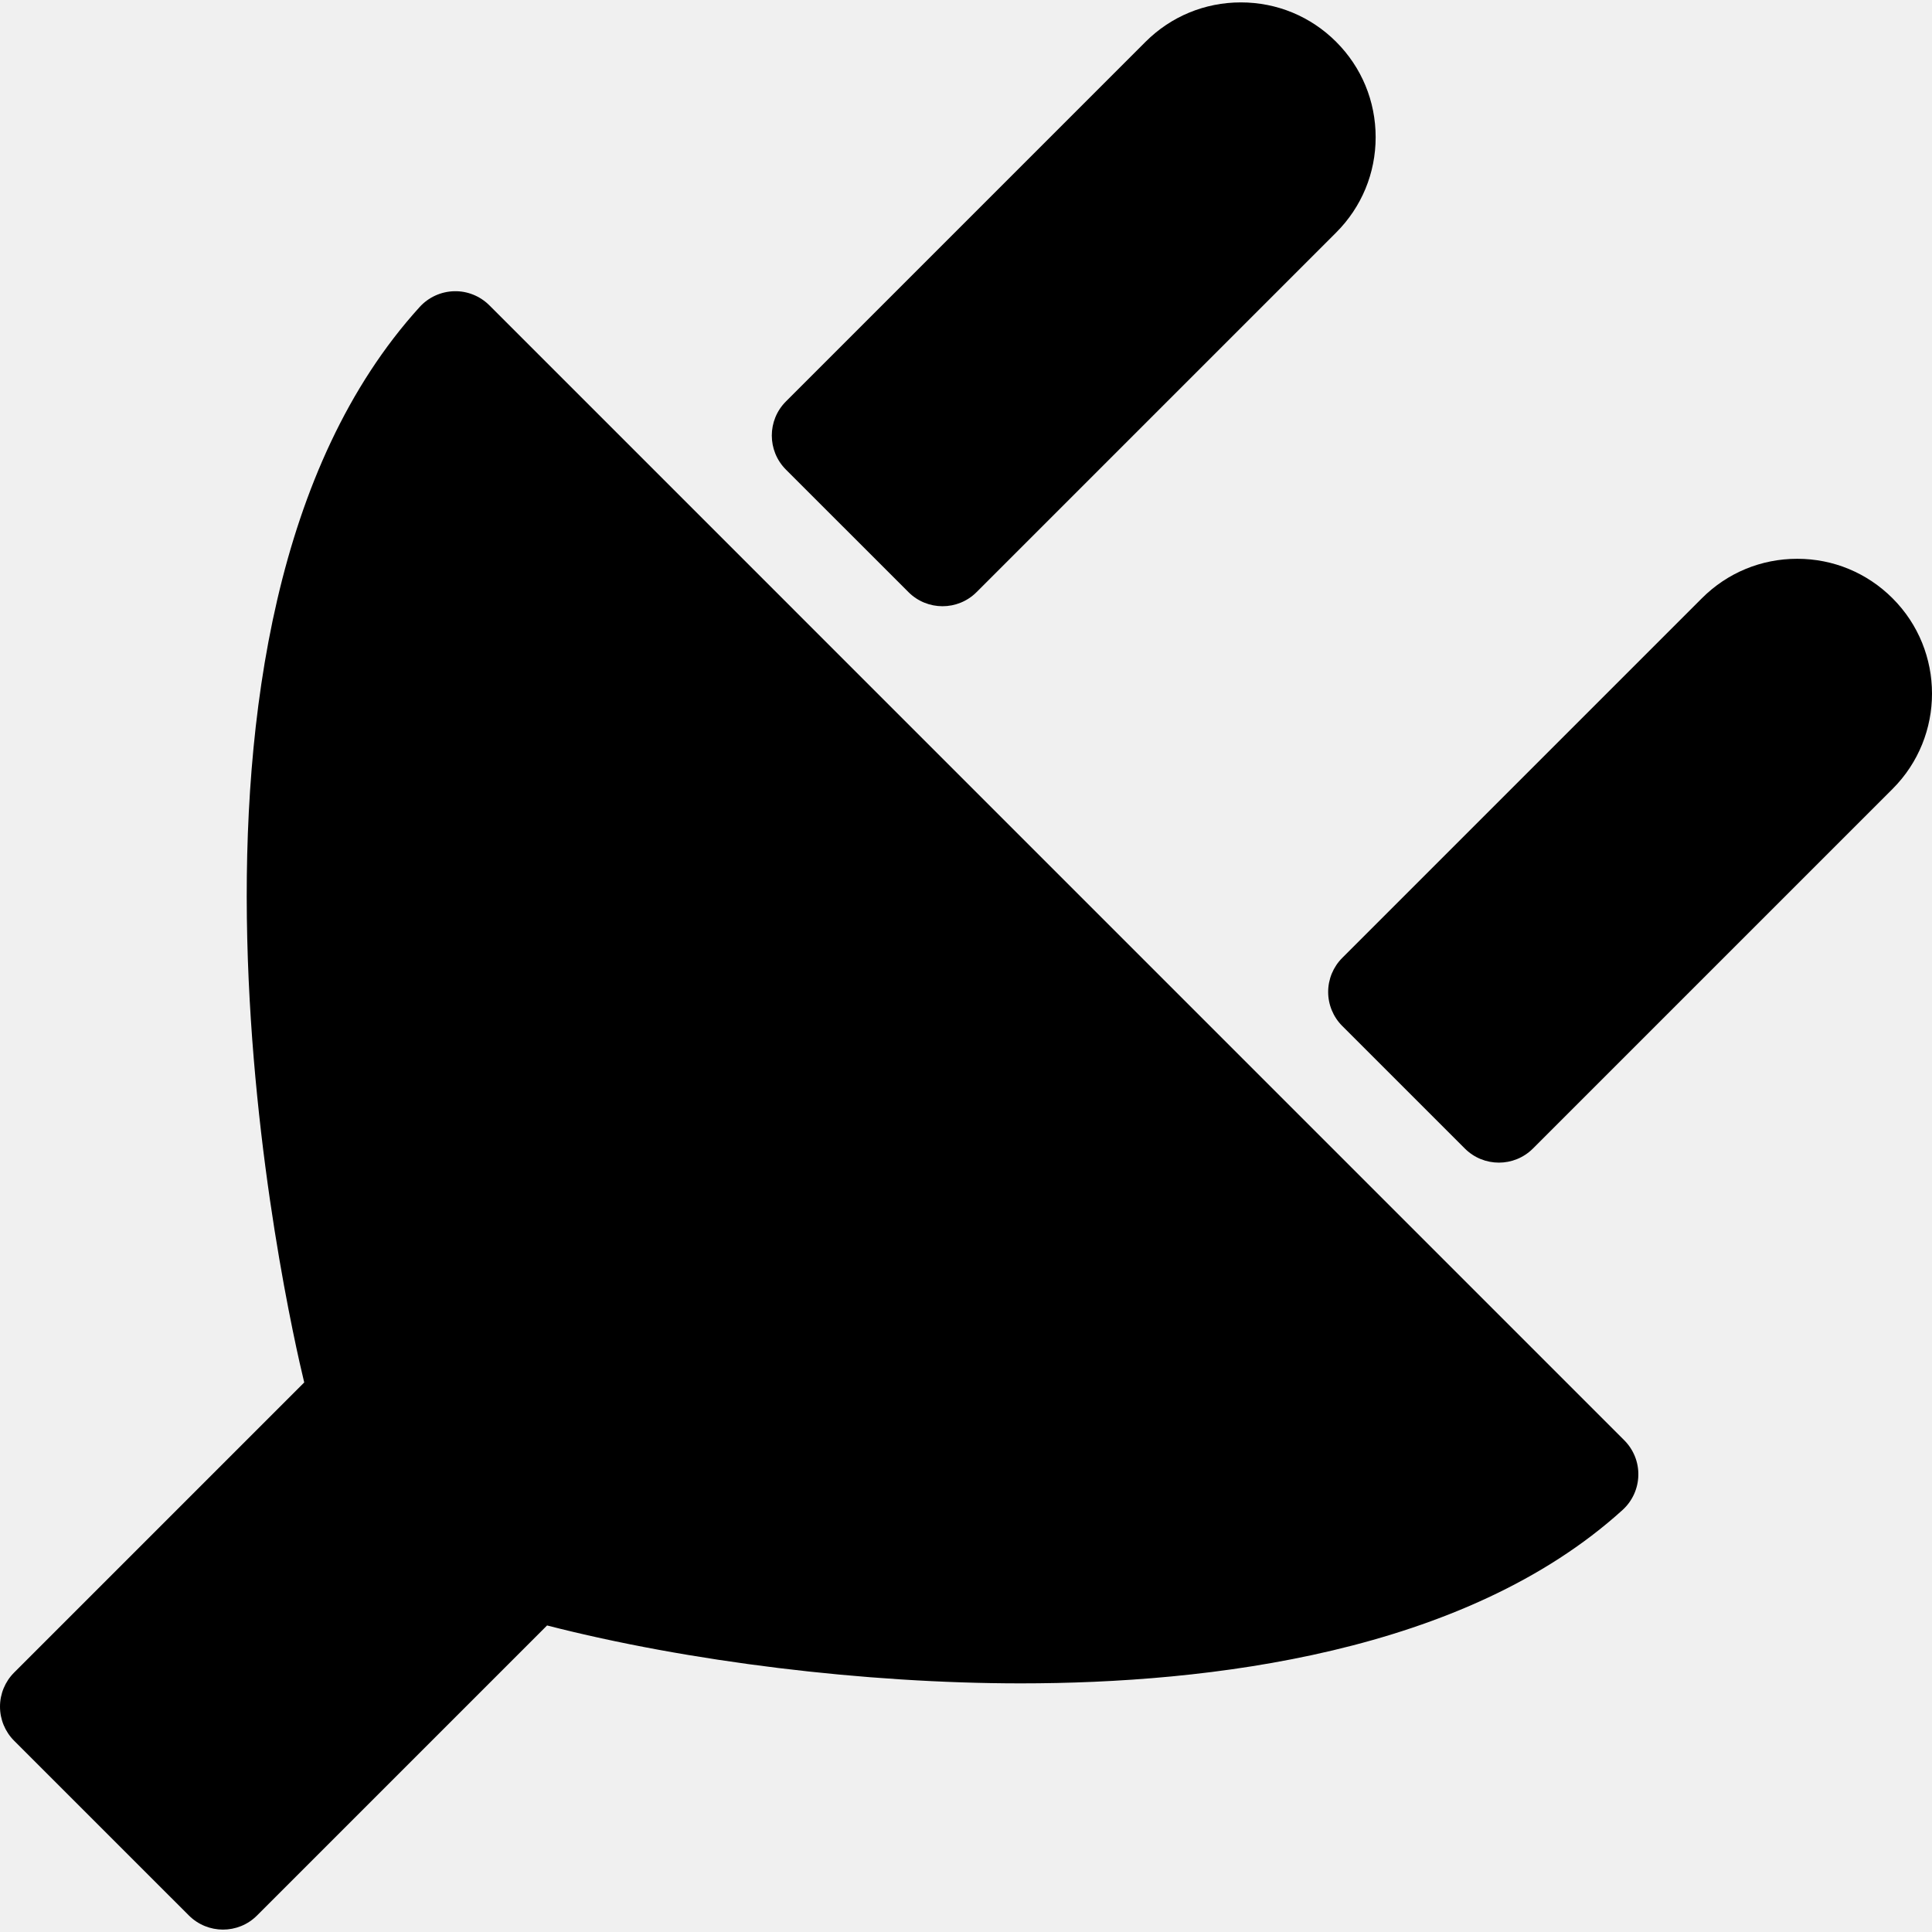
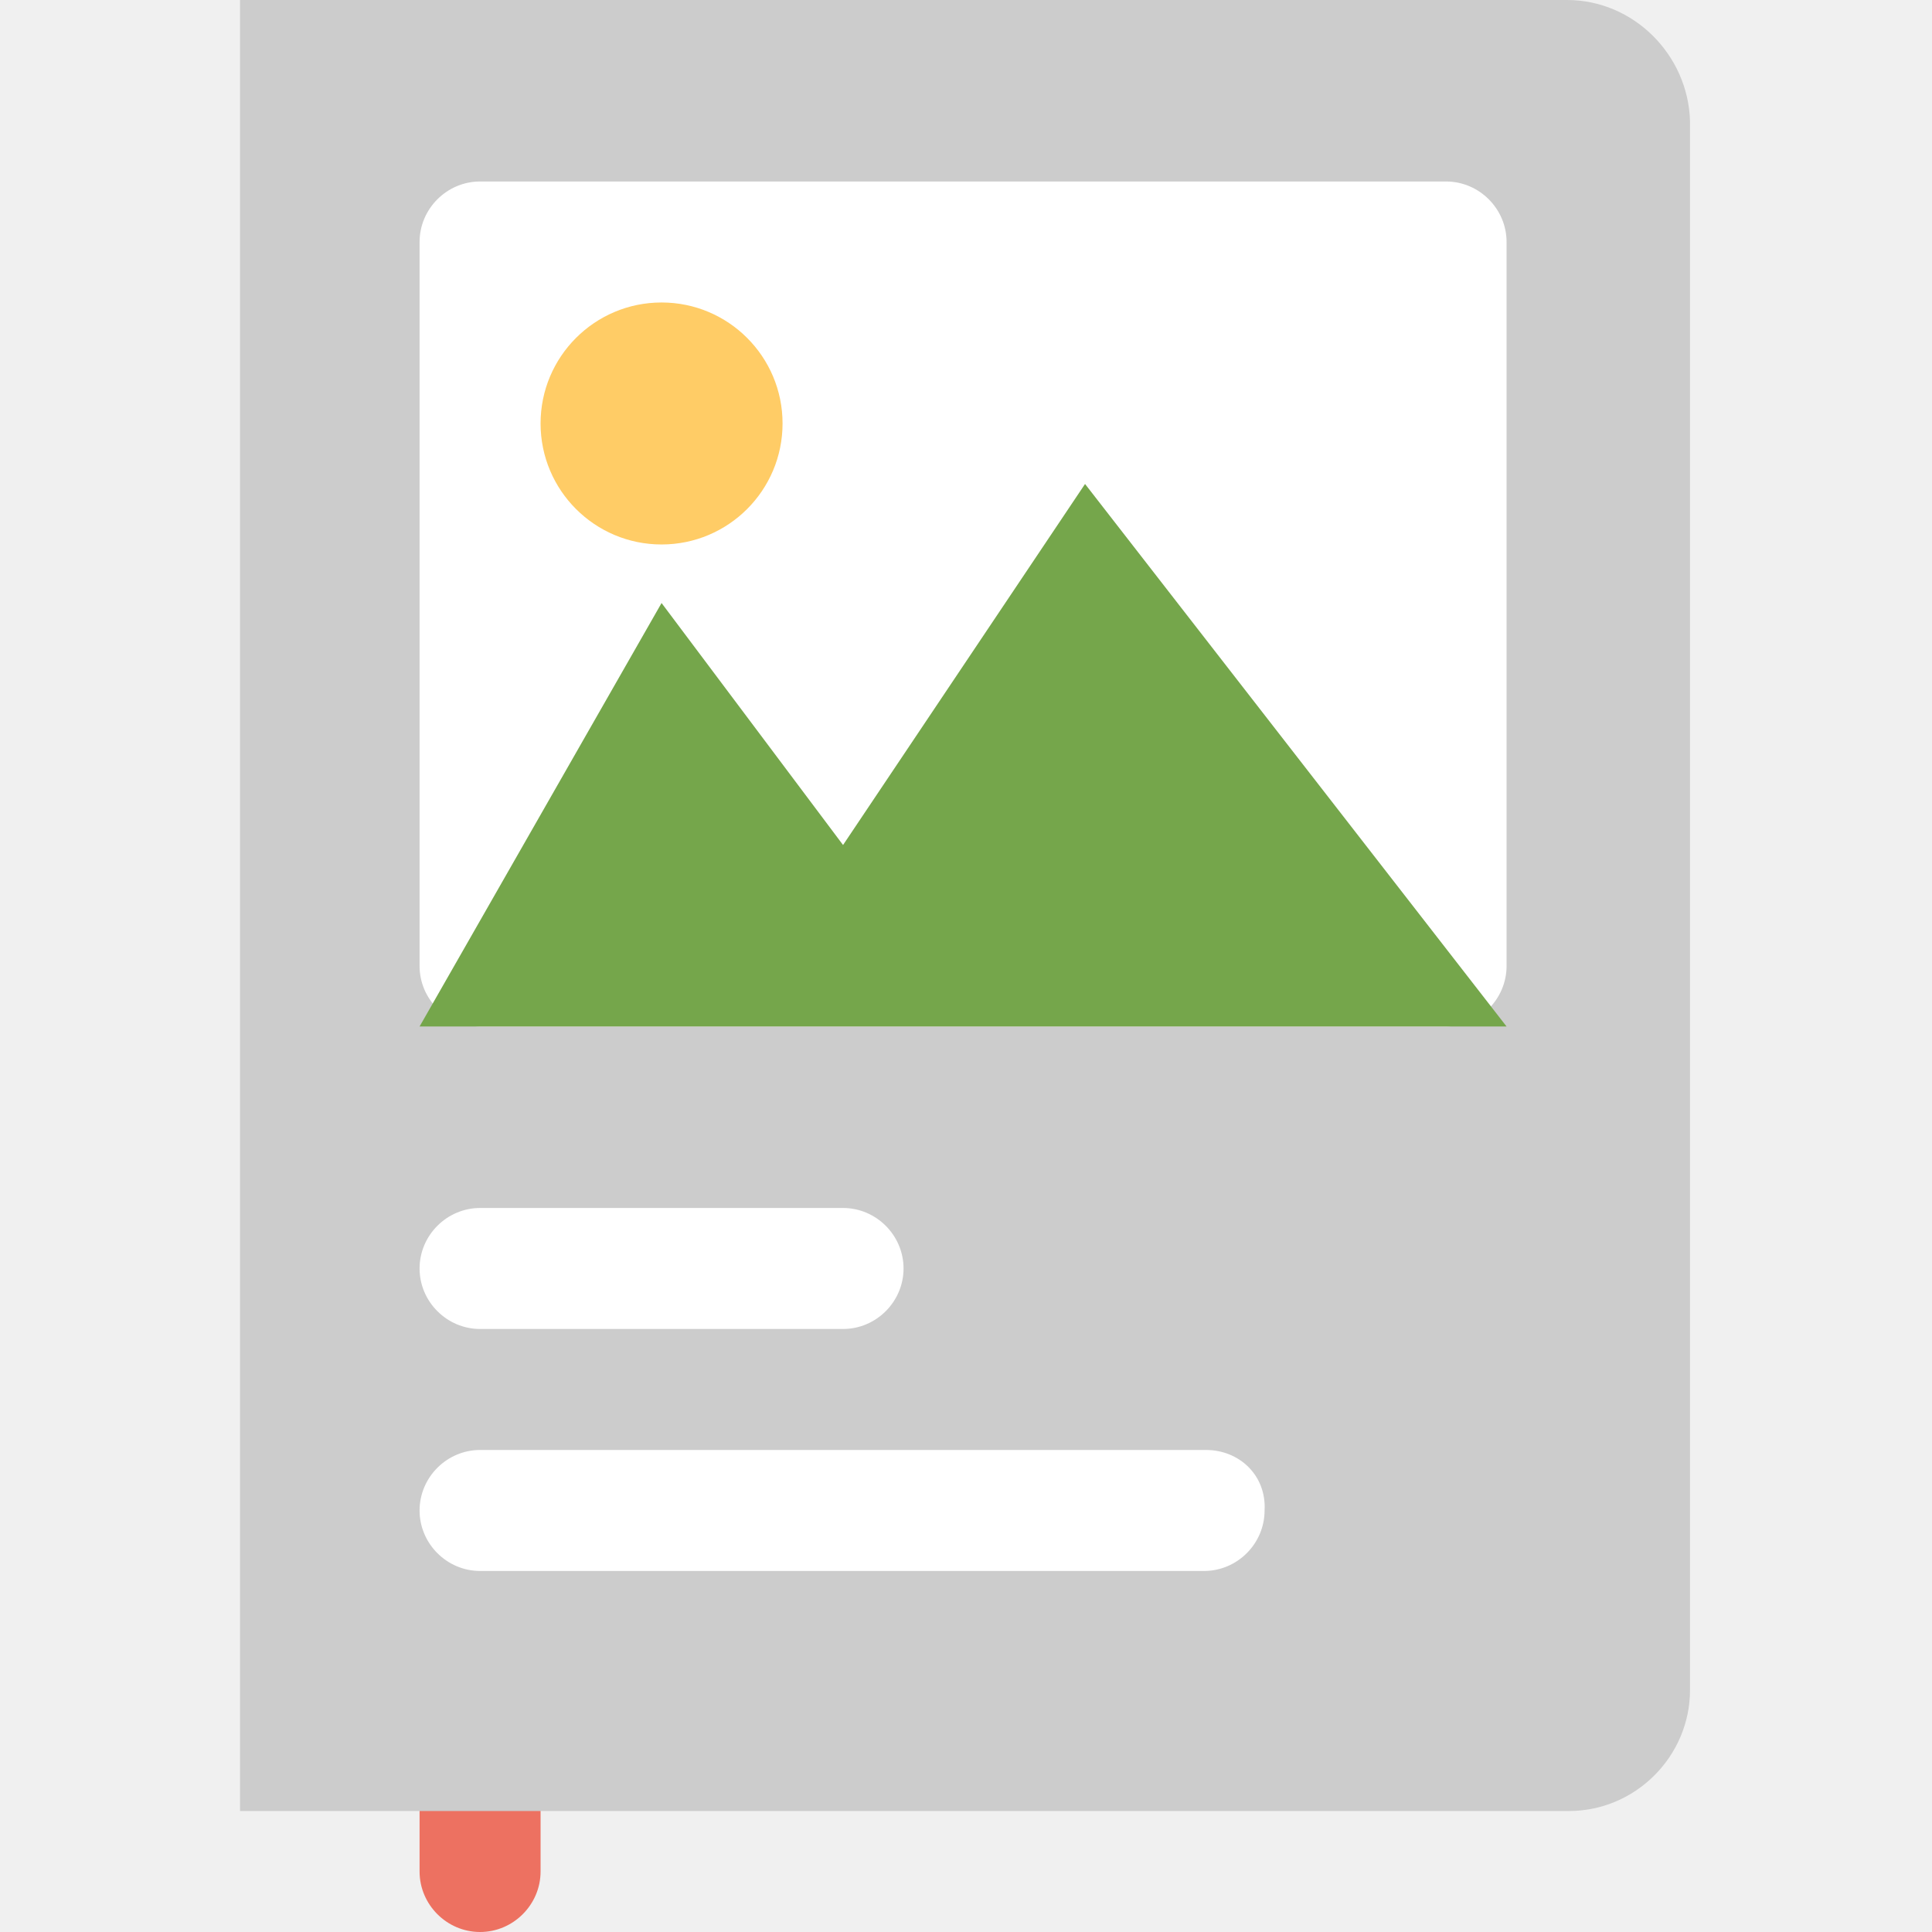
- <svg xmlns="http://www.w3.org/2000/svg" version="1.1" id="Capa_1" x="0px" y="0px" width="99.012px" height="99.012px" viewBox="0 0 99.012 99.012" style="enable-background:new 0 0 99.012 99.012;" xml:space="preserve">
-   <g>
+ <svg xmlns="http://www.w3.org/2000/svg" version="1.1" id="Capa_1" x="0px" y="0px" viewBox="0 0 99 99" style="enable-background:new 0 0 99 99;" xml:space="preserve">
+   <style type="text/css">
+ 	.st0{fill:#ED7161;}
+ 	.st1{fill:#CCCCCC;}
+ 	.st2{fill:#FFFFFF;}
+ 	.st3{fill:#75A64B;}
+ 	.st4{fill:#FFCC66;}
+ </style>
+   <g id="Sign">
    <g>
-       <path d="M25.08,15.648c-0.478-0.478-1.135-0.742-1.805-0.723c-0.675,0.017-1.314,0.309-1.768,0.808    c-14.829,16.325-6.762,51.623-5.916,55.115L0.723,85.717C0.26,86.18,0,86.808,0,87.463c0,0.654,0.26,1.283,0.723,1.746    l8.958,8.957c0.482,0.48,1.114,0.723,1.746,0.723c0.631,0,1.264-0.24,1.745-0.723l14.865-14.864    c7.237,1.859,16.289,2.968,24.28,2.968c9.599,0,22.739-1.543,30.836-8.886c0.5-0.454,0.793-1.093,0.809-1.769    c0.018-0.676-0.245-1.328-0.723-1.805L25.08,15.648z" />
-       <path d="M46.557,30.345c0.482,0.482,1.114,0.723,1.746,0.723c0.632,0,1.264-0.241,1.746-0.724l18.428-18.428    c1.305-1.305,2.023-3.04,2.023-4.885c0-1.846-0.719-3.582-2.023-4.886c-1.305-1.305-3.039-2.022-4.885-2.022    c-1.845,0-3.581,0.718-4.887,2.022L40.277,20.574c-0.964,0.964-0.964,2.527,0,3.492L46.557,30.345z" />
-       <path d="M96.99,30.661c-1.305-1.305-3.039-2.024-4.885-2.024c-1.847,0-3.582,0.718-4.886,2.023L68.79,49.089    c-0.464,0.463-0.724,1.091-0.724,1.746s0.26,1.282,0.724,1.746l6.28,6.278c0.481,0.482,1.113,0.724,1.746,0.724    c0.631,0,1.264-0.241,1.746-0.724l18.43-18.429C99.686,37.735,99.686,33.353,96.99,30.661z" />
+       <path class="st0" d="M24.6,86.6c-1.7,0-3.1,1.4-3.1,3.1v6.2c0,1.7,1.4,3.1,3.1,3.1c1.7,0,3.1-1.4,3.1-3.1v-6.2    C27.7,88,26.3,86.6,24.6,86.6z" />
    </g>
  </g>
-   <g>
- </g>
-   <g>
- </g>
-   <g>
- </g>
-   <g>
- </g>
-   <g>
- </g>
-   <g>
- </g>
-   <g>
- </g>
-   <g>
- </g>
-   <g>
- </g>
-   <g>
- </g>
-   <g>
- </g>
-   <g>
- </g>
-   <g>
- </g>
-   <g>
- </g>
-   <g>
- </g>
+   <g id="Cover">
+     <g>
+       <path class="st1" d="M80.3,0H12.3v92.8h68.1c3.4,0,6.2-2.8,6.2-6.2V6.2C86.5,2.8,83.7,0,80.3,0z" />
+     </g>
+   </g>
+   <g id="Text">
+     <g>
+       <path class="st2" d="M61.8,74.3H24.6c-1.7,0-3.1,1.4-3.1,3.1c0,1.7,1.4,3.1,3.1,3.1h37.1c1.7,0,3.1-1.4,3.1-3.1    C64.9,75.6,63.5,74.3,61.8,74.3z" />
+     </g>
+   </g>
+   <g id="Text_1_">
+     <g>
+       <path class="st2" d="M43.2,61.9H24.6c-1.7,0-3.1,1.4-3.1,3.1c0,1.7,1.4,3.1,3.1,3.1h18.6c1.7,0,3.1-1.4,3.1-3.1    C46.3,63.3,44.9,61.9,43.2,61.9z" />
+     </g>
+   </g>
+   <g id="Rounded_Rectangle_168">
+     <g>
+       <path class="st2" d="M74.1,9.3H24.6c-1.7,0-3.1,1.4-3.1,3.1v37.1c0,1.7,1.4,3.1,3.1,3.1h49.5c1.7,0,3.1-1.4,3.1-3.1V12.4    C77.2,10.7,75.8,9.3,74.1,9.3z" />
+     </g>
+   </g>
+   <g id="Picture">
+     <g>
+       <polygon class="st3" points="55.6,24.8 43.2,43.3 33.9,30.9 21.5,52.6 77.2,52.6   " />
+     </g>
+   </g>
+   <g id="Sun">
+     <g>
+       <circle class="st4" cx="33.9" cy="21.7" r="6.2" />
+     </g>
+   </g>
</svg>
